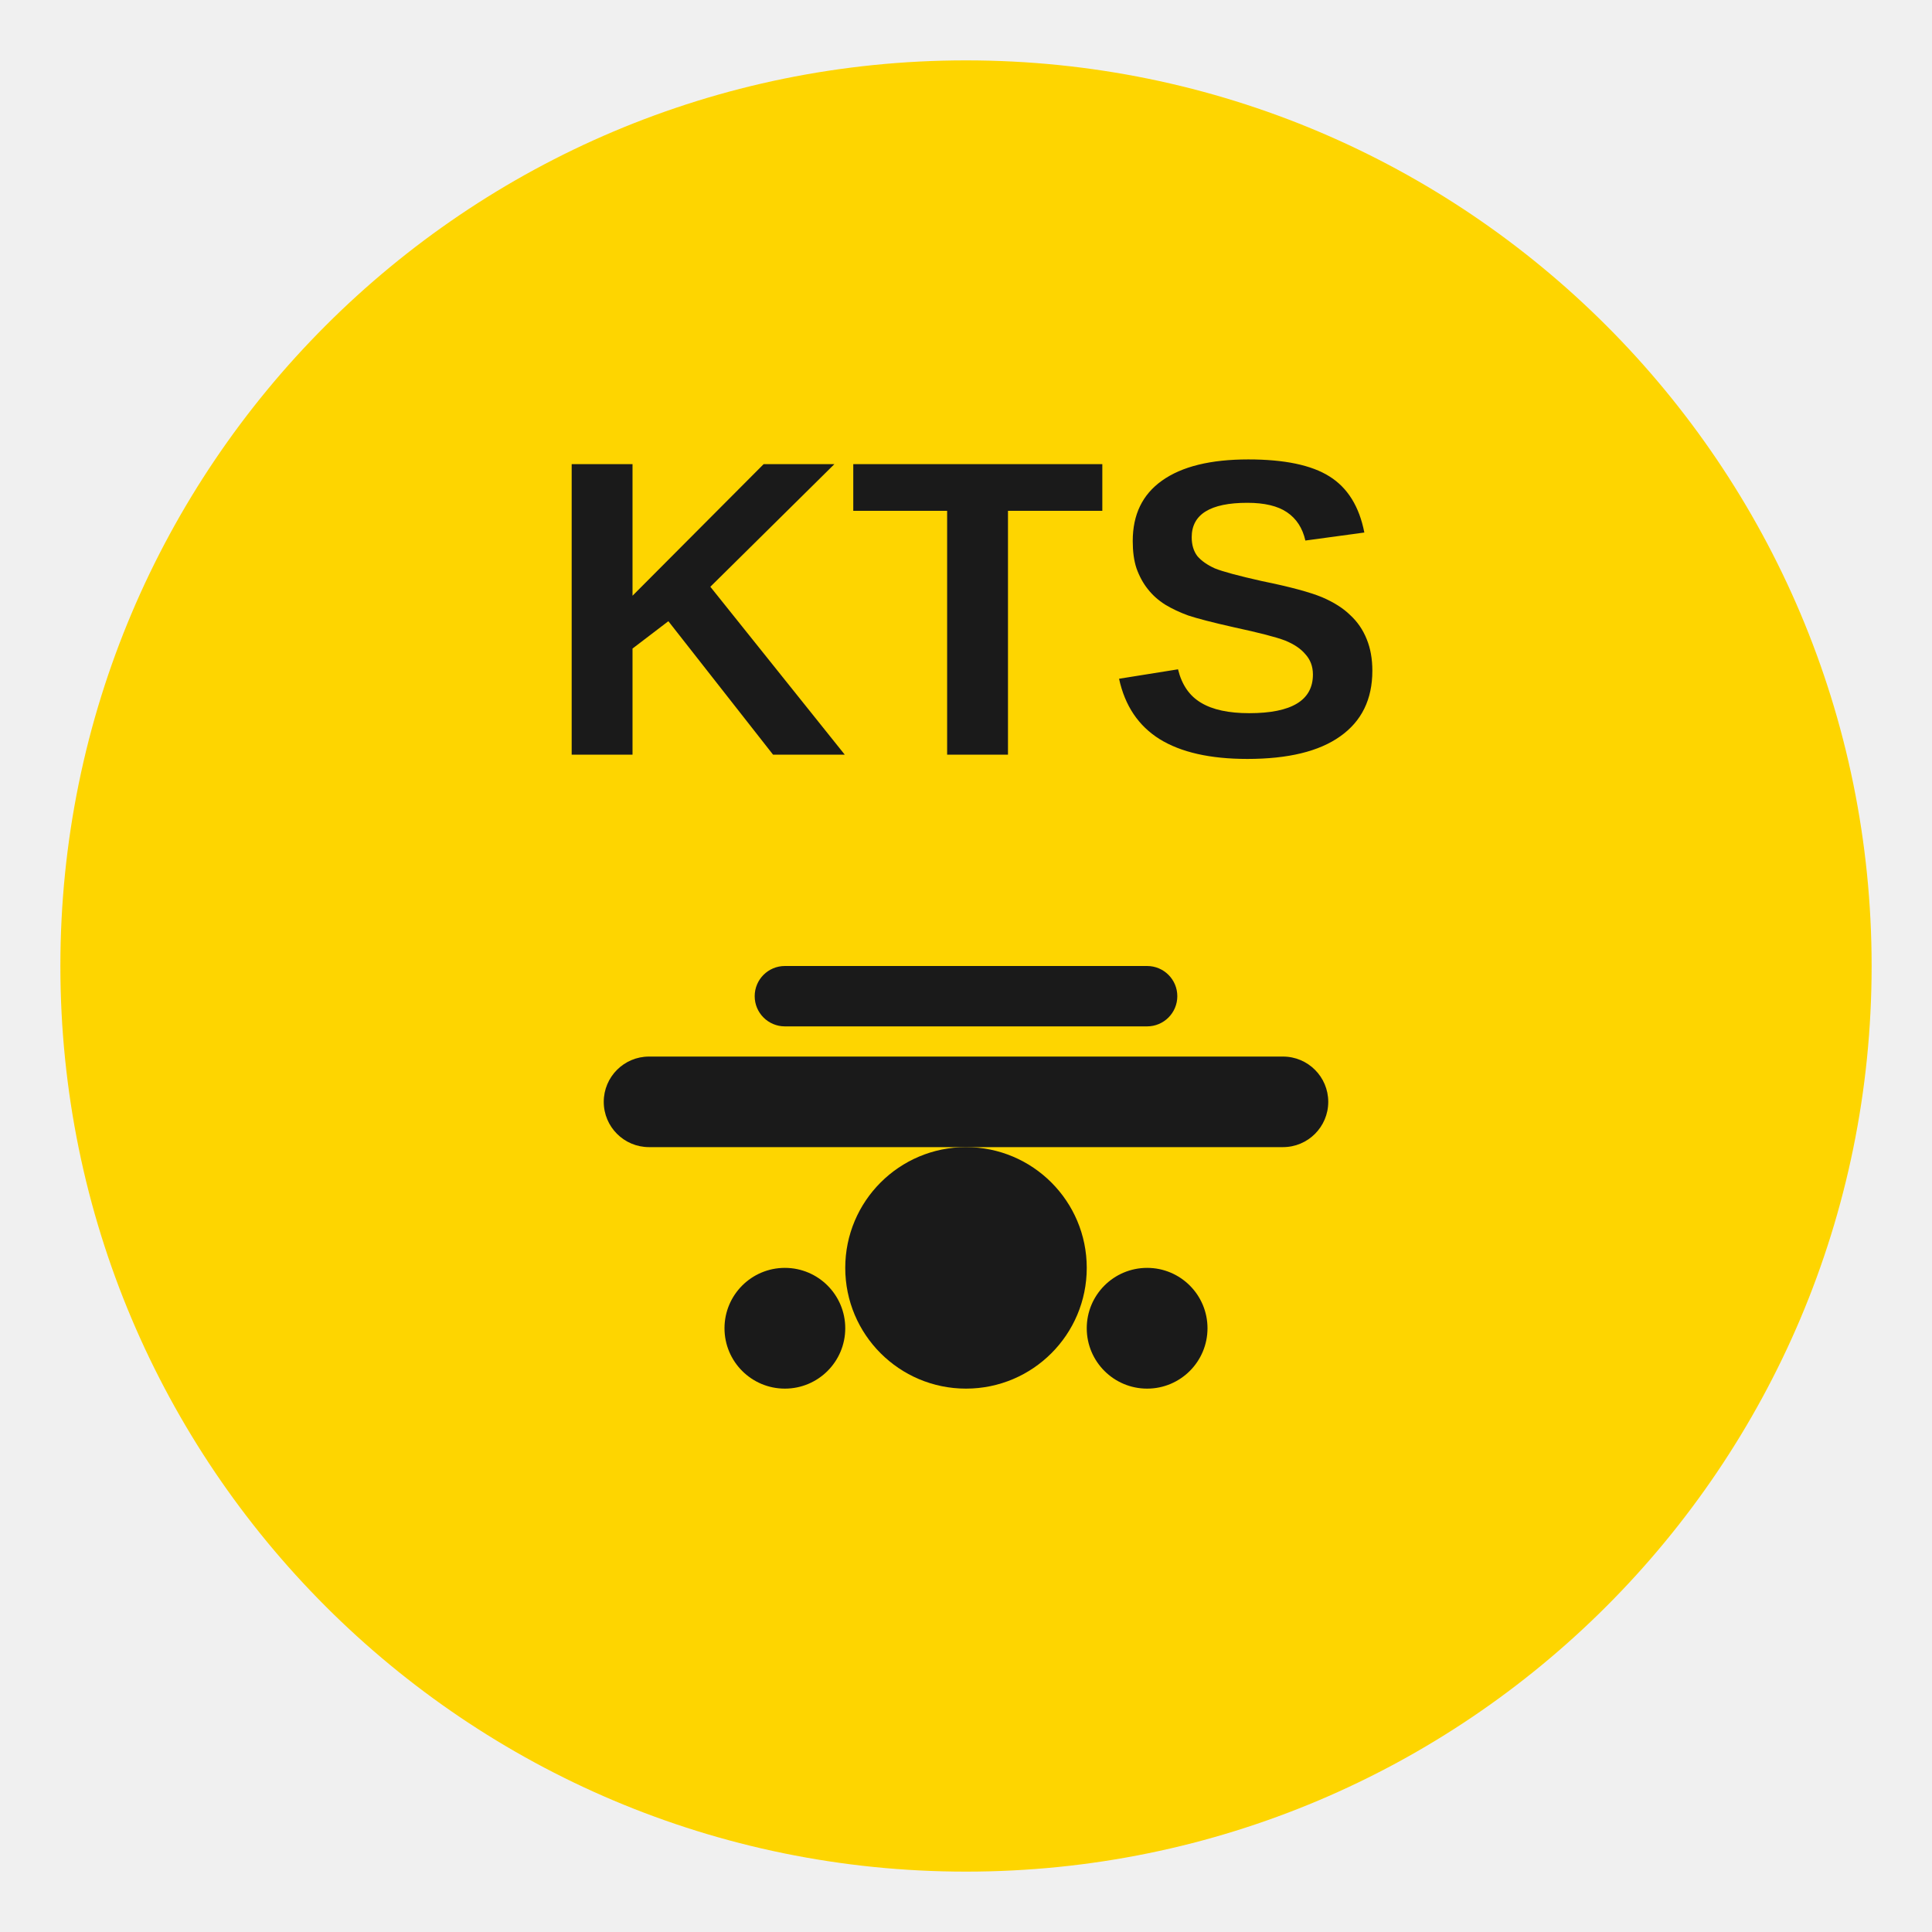
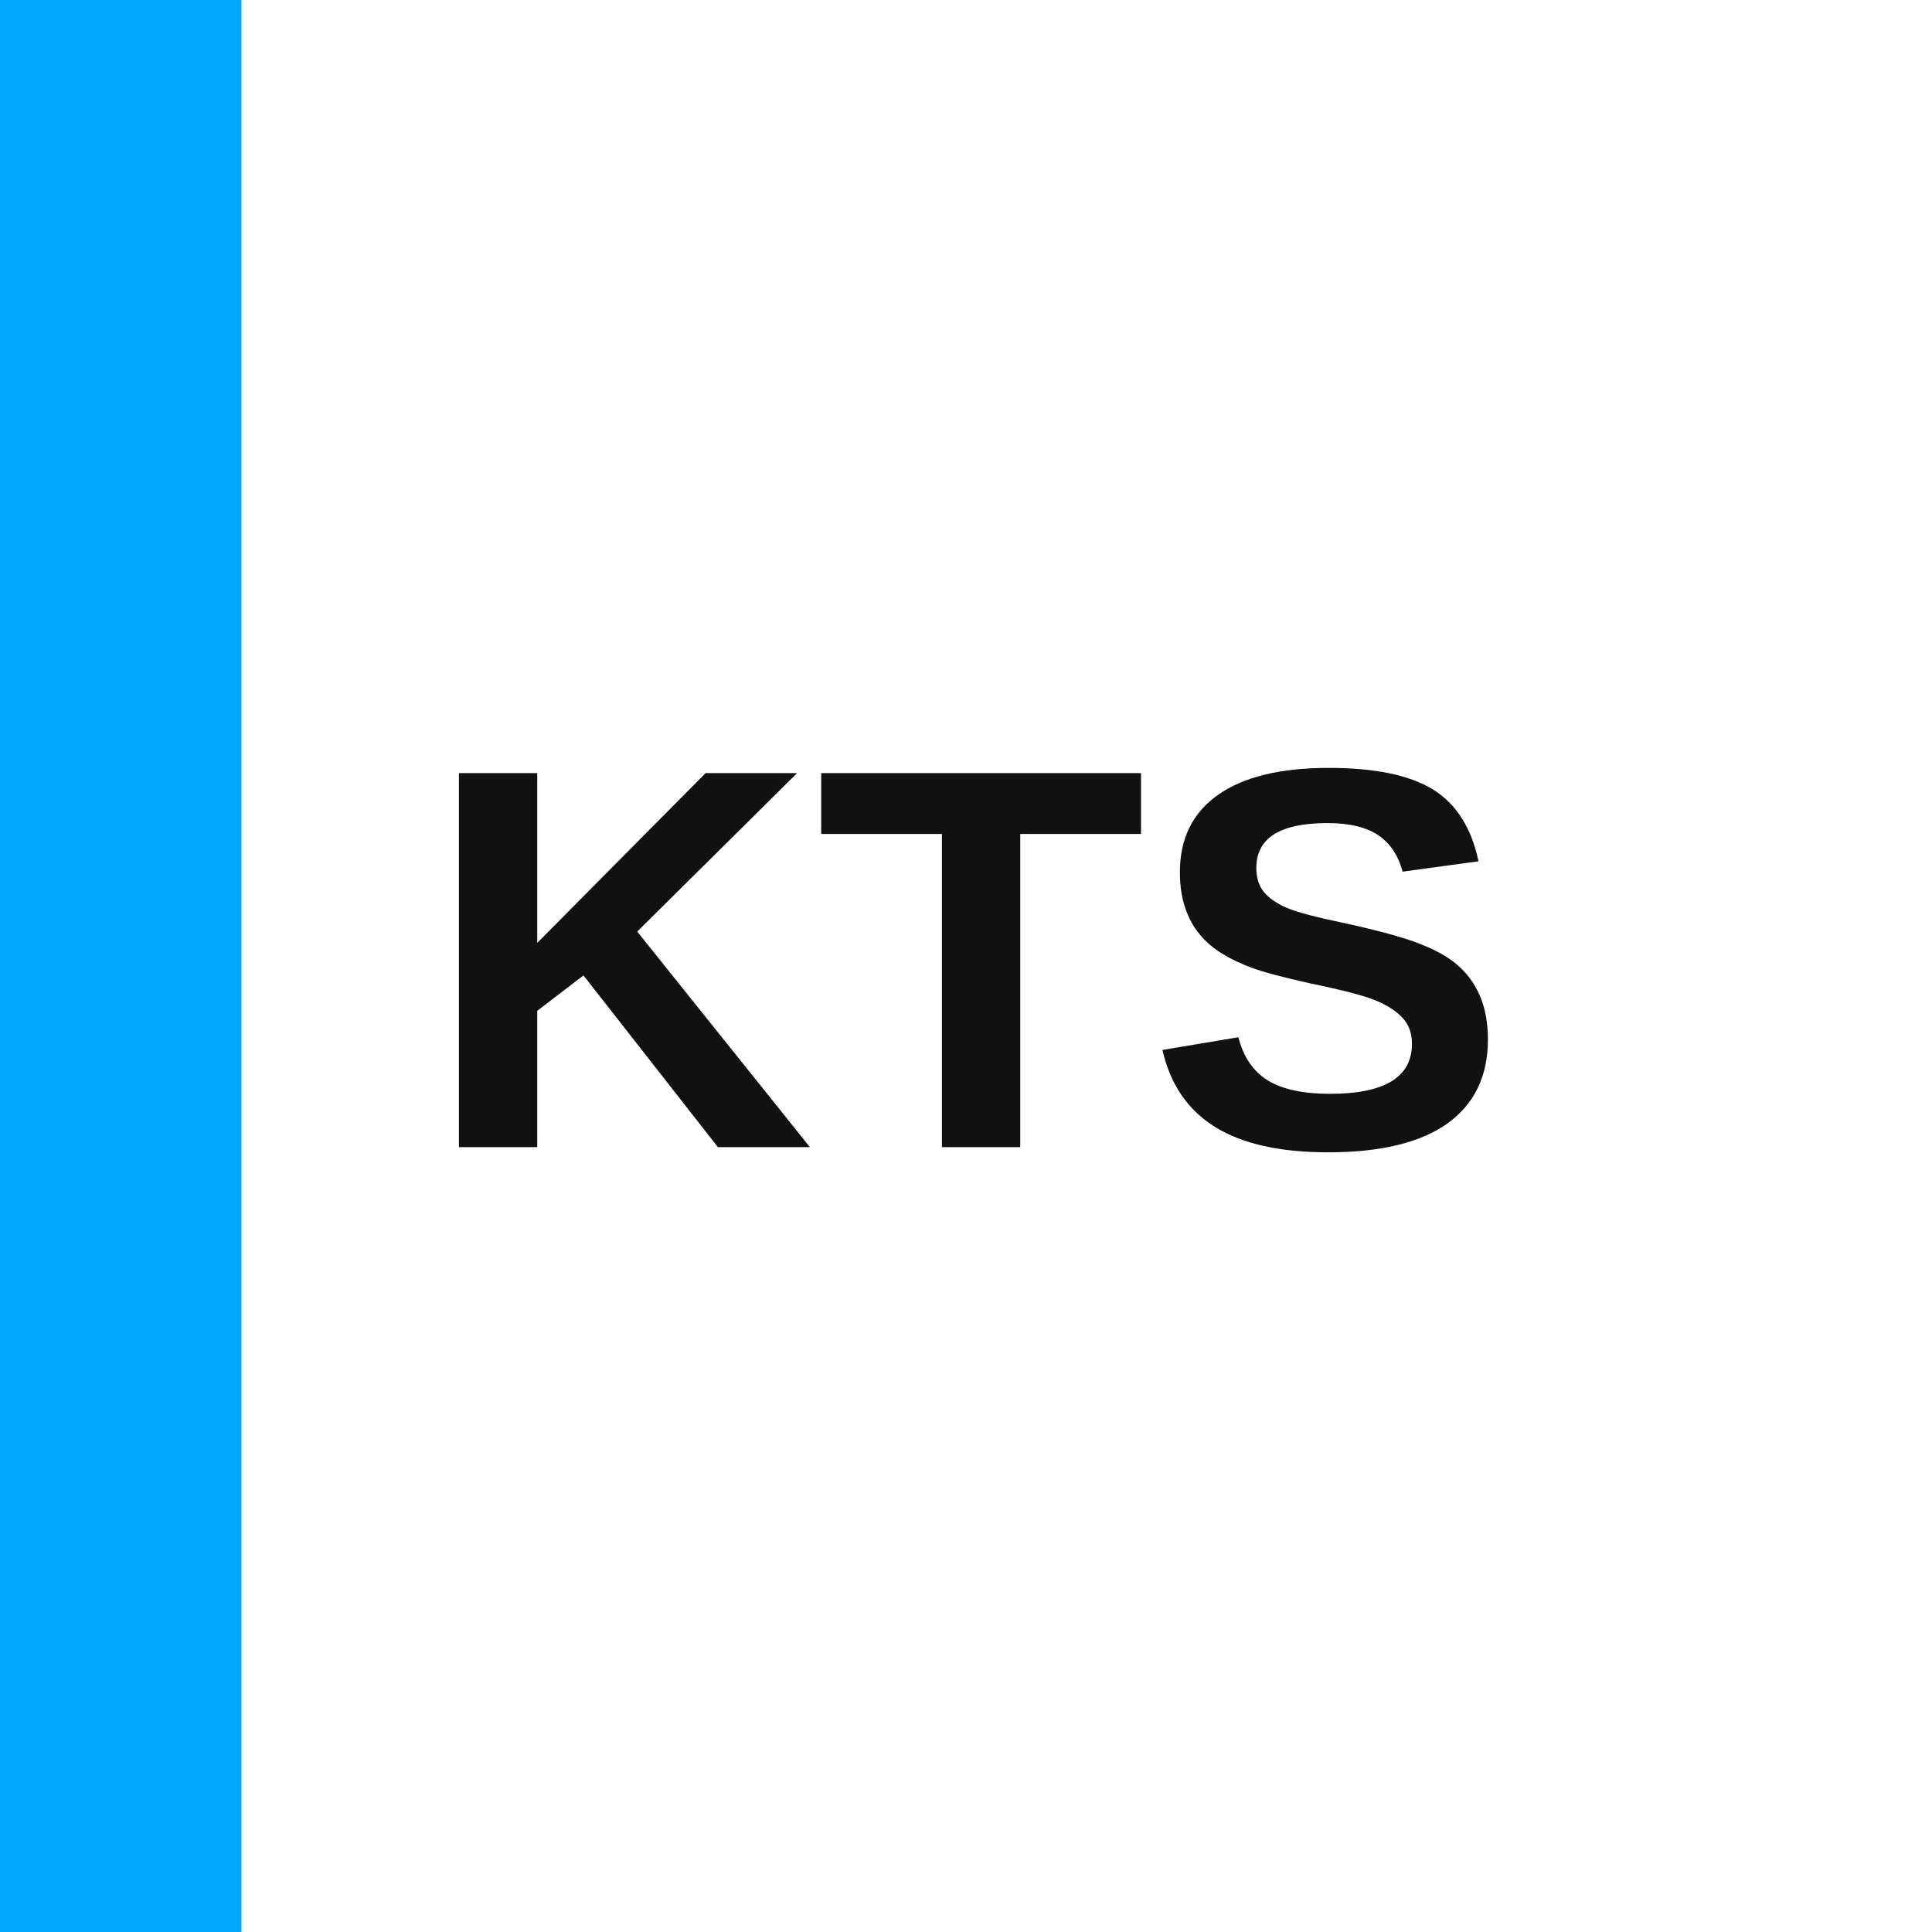
<svg xmlns="http://www.w3.org/2000/svg" viewBox="0 0 64 64">
  <defs>
    <style>
-       .bg { fill: #fed500; }
-       .text { fill: #1a1a1a; font-family: 'Arial', sans-serif; font-weight: bold; font-size: 14px; }
-       .accent { fill: #1a1a1a; }
+       .bg { fill: #ffffff; }
+       .text { fill: #111; font-family: 'Arial', sans-serif; font-weight: bold; font-size: 18px; }
+       .accent { fill: #00a8ff; }
    </style>
  </defs>
-   <circle class="bg" cx="32" cy="32" r="30" />
-   <text class="text" x="32" y="25" text-anchor="middle">KTS</text>
-   <g class="accent">
-     <rect x="20" y="35" width="24" height="3" rx="1.5" />
-     <rect x="25" y="32" width="14" height="2" rx="1" />
-     <circle cx="32" cy="42" r="4" />
-     <circle cx="26" cy="44" r="2" />
-     <circle cx="38" cy="44" r="2" />
-   </g>
+   <rect class="bg" width="64" height="64" />
+   <rect class="accent" x="0" y="0" width="8" height="64" />
+   <text class="text" x="32" y="38" text-anchor="middle">KTS</text>
</svg>
